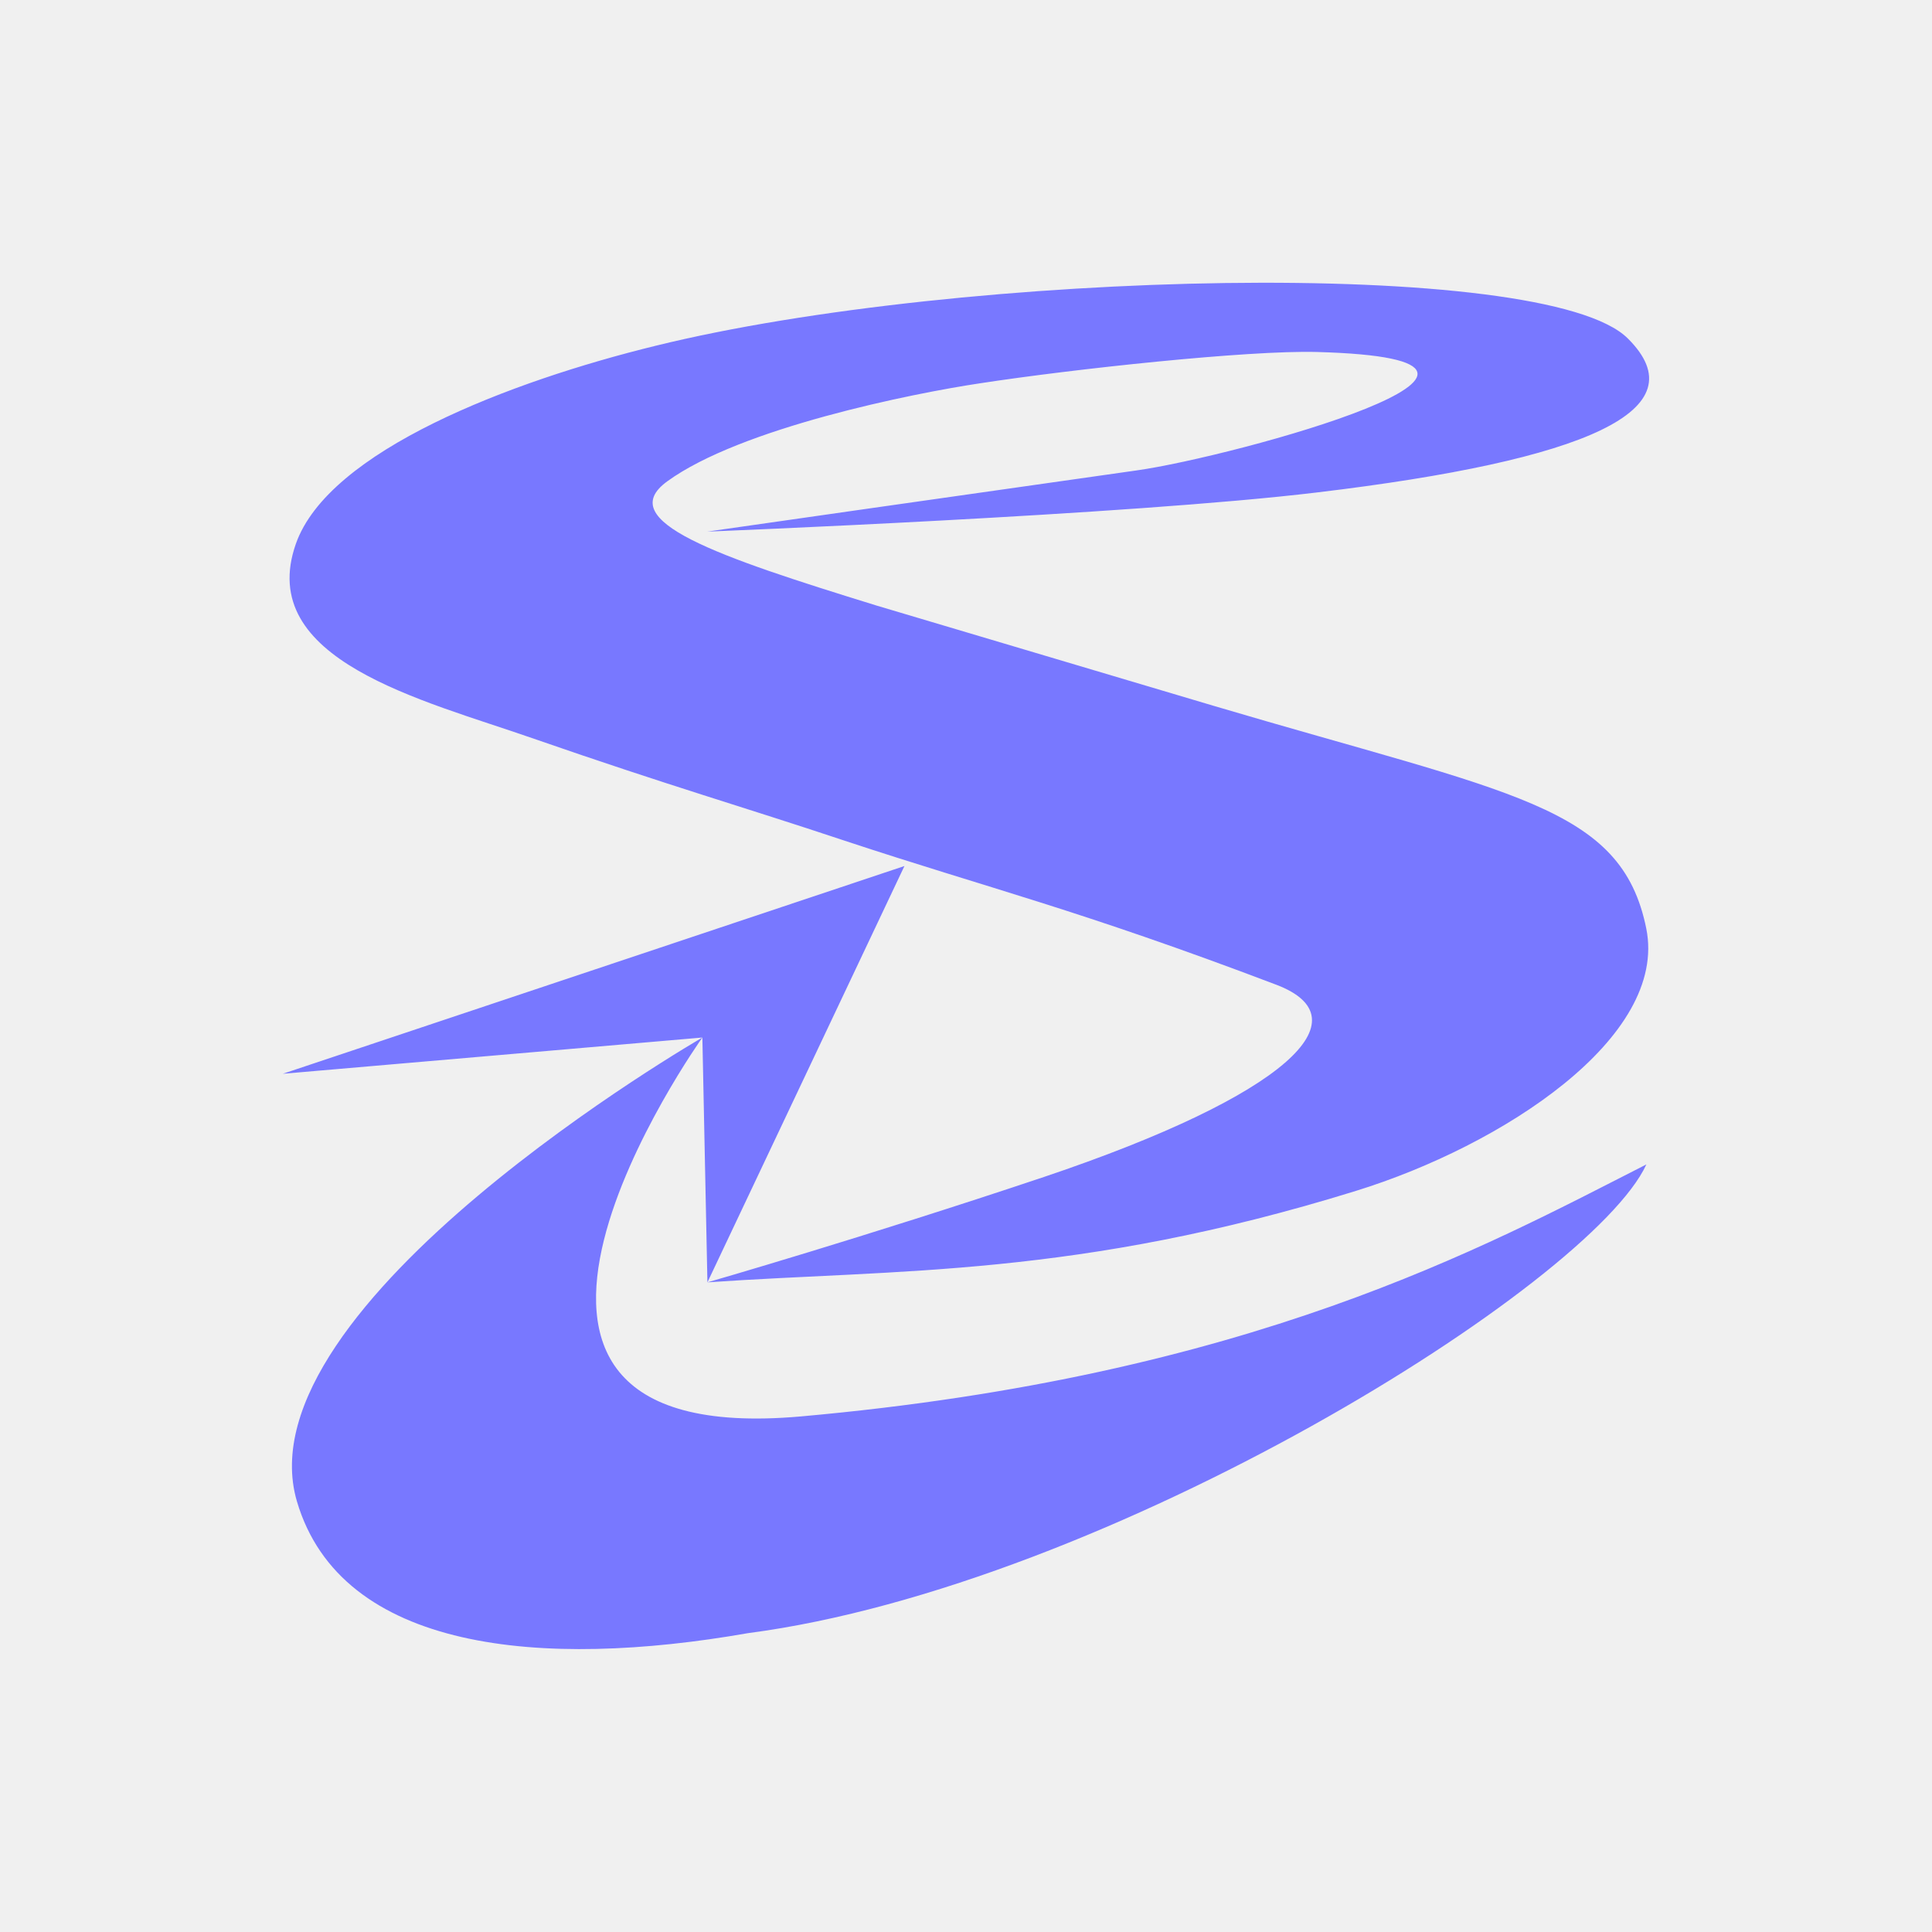
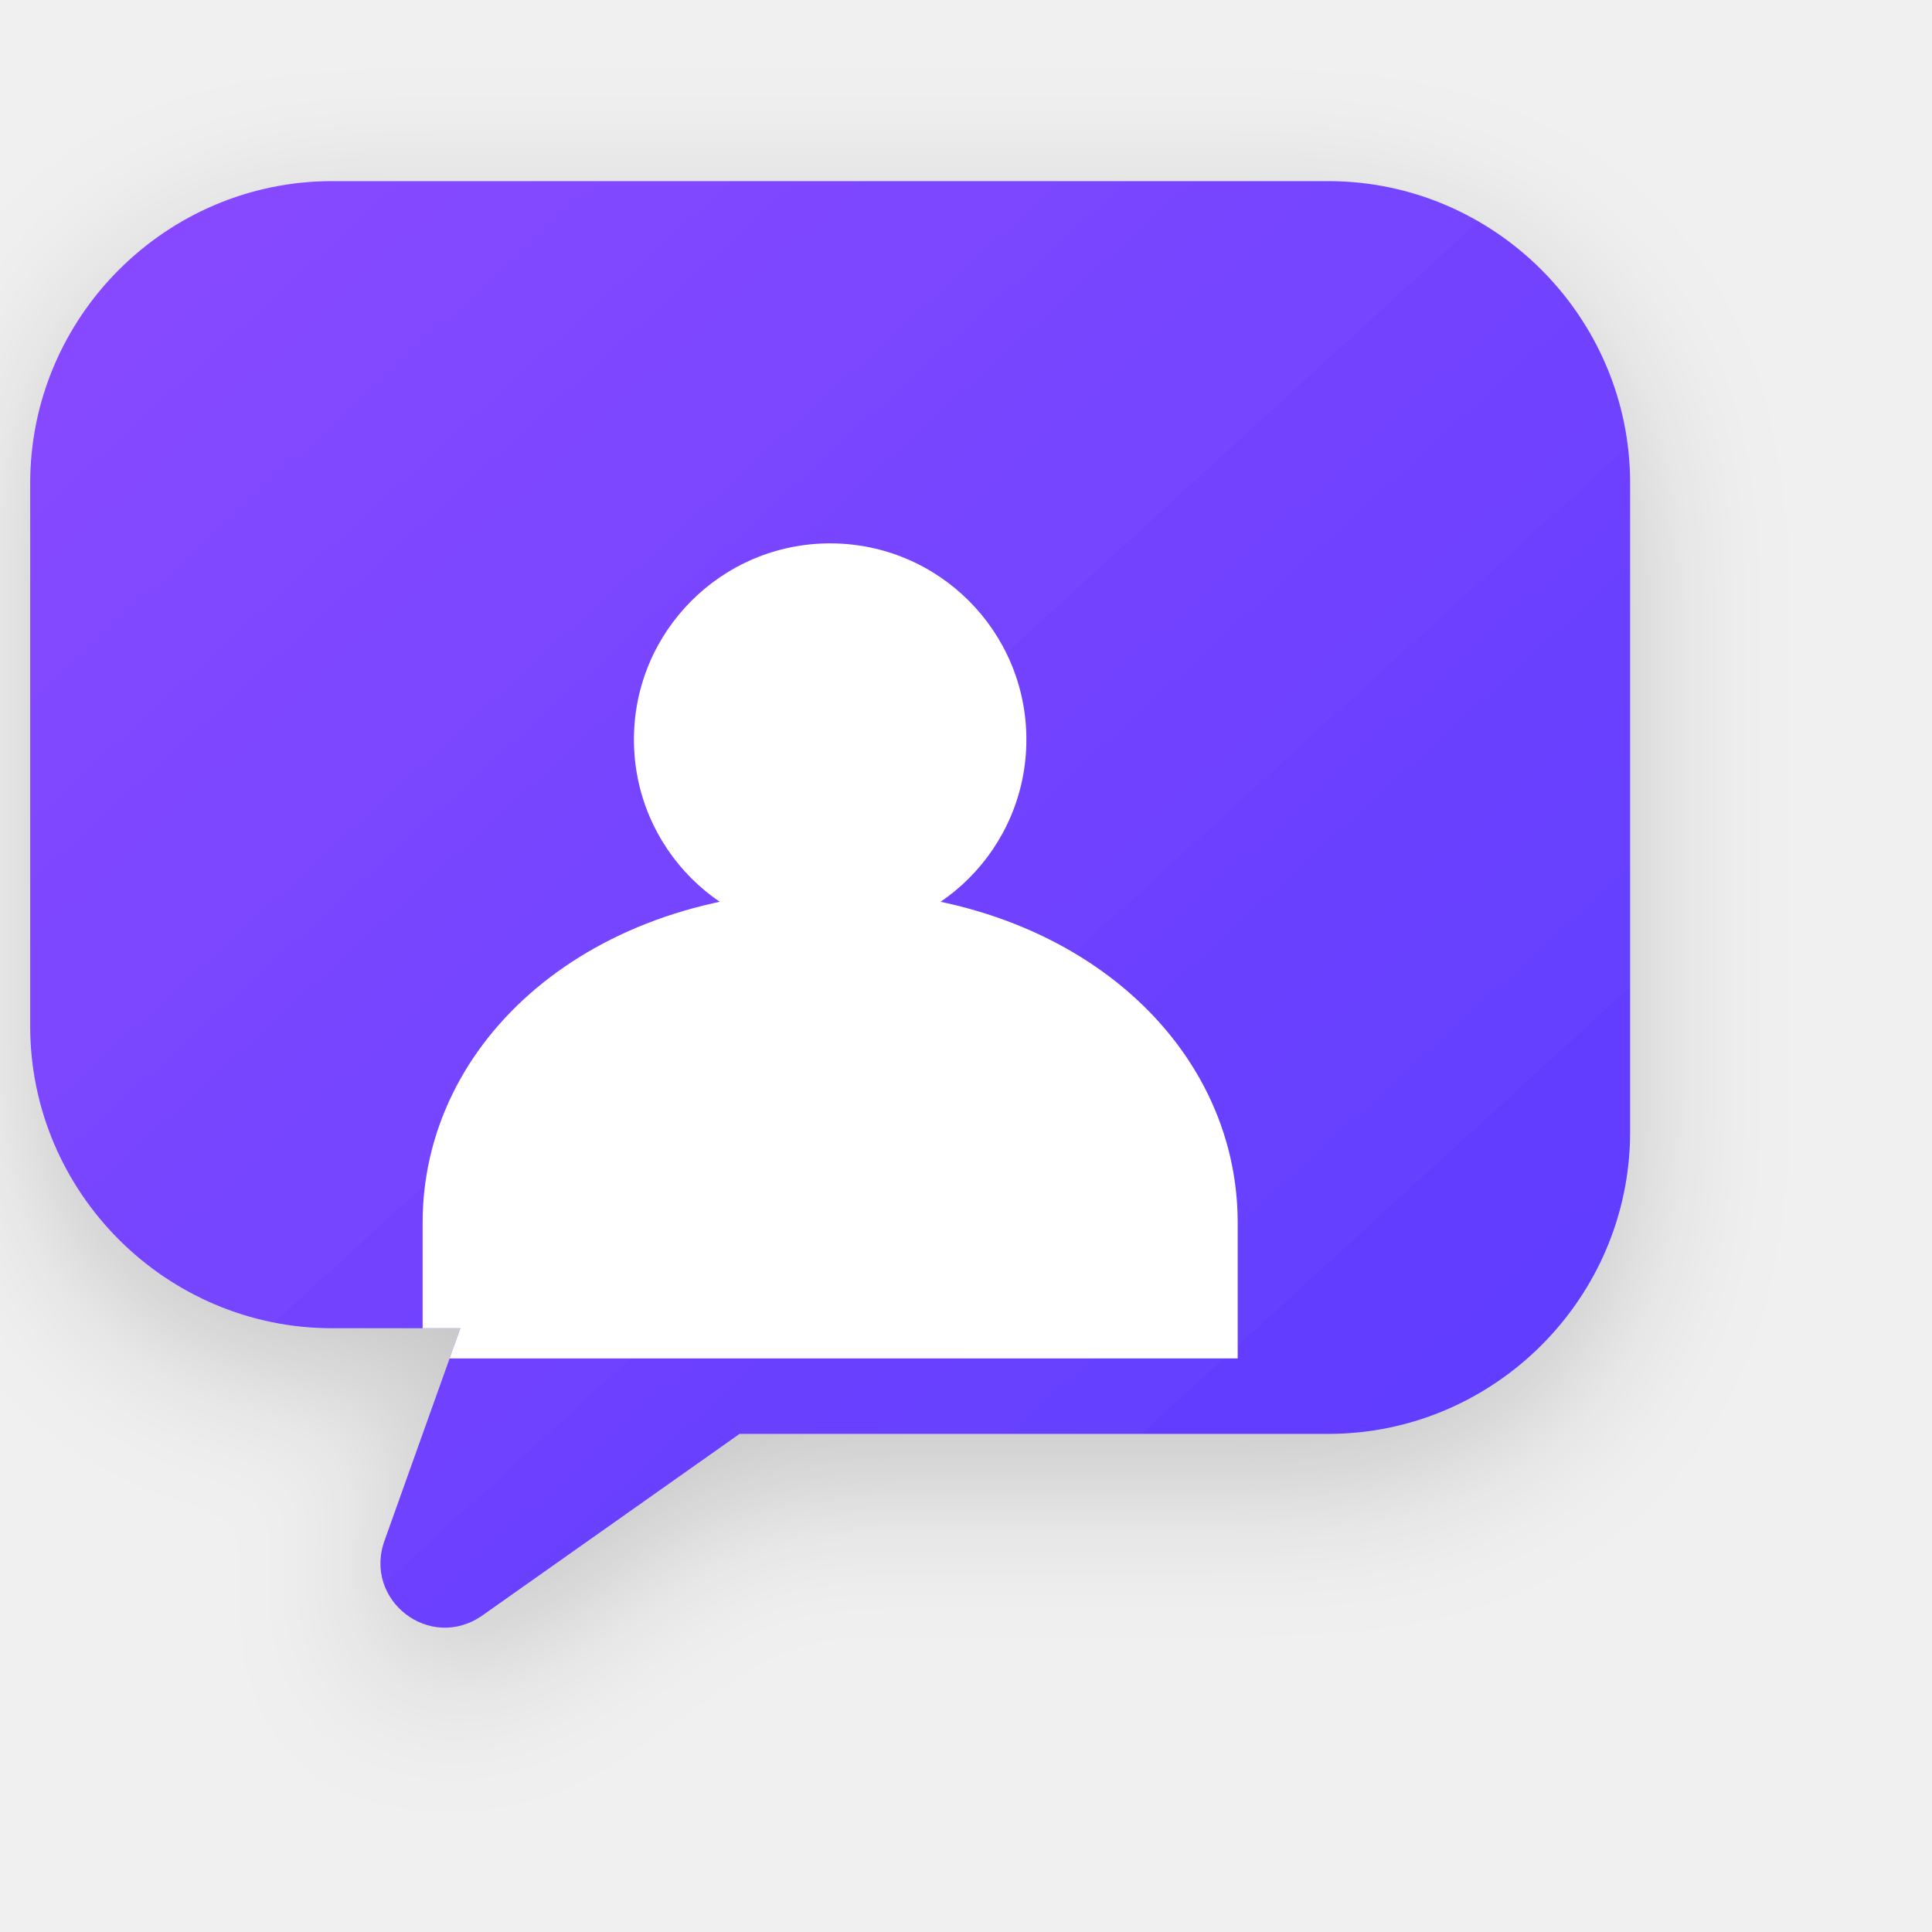
- <svg xmlns="http://www.w3.org/2000/svg" version="1.1" width="724" height="724" fill="none" viewBox="0 0 59.391 59.391" id="svg3">
-   <defs id="defs3" />
-   <g transform="translate(74.59789,-182.5592)" id="g3" style="fill:#7878ff;fill-opacity:1">
-     <g style="fill:#7878ff;fill-opacity:1" id="g2">
-       <g transform="matrix(9.84087,0.2227261,-0.1868239,10.03863,-61.80101,193.4459)" aria-label="S" id="g1" style="fill:#7878ff;fill-opacity:1">
-         <path d="m 0.933,2.072 c 0,0 -0.898,1.287 0.329,1.153 C 2.663,3.071 3.388,2.658 3.888,2.395 3.722,2.767 2.23,3.723 1.11,3.892 0.468,4.017 -0.159,3.976 -0.306,3.52 -0.498,2.922 0.933,2.072 0.933,2.072 L -0.375,2.212 1.554,1.533 0.963,2.821 c 0,0 0.484,-0.148 1.045,-0.346 C 2.767,2.206 3,1.968 2.723,1.871 2.099,1.654 1.82,1.596 1.367,1.46 1.04,1.361 0.826,1.307 0.383,1.167 0.04,1.058 -0.486,0.948 -0.365,0.589 -0.268,0.301 0.298,0.076 0.746,-0.042 1.696,-0.294 3.52,-0.378 3.782,-0.132 4.011,0.082 3.664,0.243 2.82,0.361 2.237,0.443 0.919,0.523 0.919,0.523 c 0,0 0.927,-0.151 1.337,-0.217 0.305,-0.049 1.405,-0.371 0.556,-0.375 C 2.597,-0.07 2.05,2.8446394e-4 1.763,0.05 1.55,0.086 1.016,0.204 0.791,0.372 0.623,0.497 0.951,0.598 1.453,0.738 L 2.513,1.022 C 3.447,1.271 3.789,1.297 3.874,1.673 3.949,2.006 3.435,2.348 2.983,2.496 2.114,2.781 1.559,2.767 0.963,2.821 Z" id="path1" style="stroke-width:1.05;fill:#7878ff;fill-opacity:1" />
-       </g>
-     </g>
+ <svg xmlns="http://www.w3.org/2000/svg" width="512" height="512" viewBox="0 0 256 256" role="img" aria-label="Shub logo">
+   <defs>
+     <linearGradient id="g" x1="0" y1="0" x2="1" y2="1">
+       <stop offset="0%" stop-color="#8a4bff" />
+       <stop offset="100%" stop-color="#5a3bff" />
+     </linearGradient>
+     <filter id="softShadow" x="-20%" y="-20%" width="140%" height="140%">
+       <feDropShadow dx="0" dy="6" stdDeviation="10" flood-opacity="0.18" />
+     </filter>
+     <clipPath id="bubbleClip">
+       <path d="M44 24h132c22 0 40 18 40 40v86c0 22-18 40-40 40H98l-34 24c-7 5-16-2-13-10l10-28H44c-22 0-40-18-40-40V64c0-22 18-40 40-40z" />
+     </clipPath>
+   </defs>
+   <g filter="url(#softShadow)">
+     <path fill="url(#g)" d="M44 24h132c22 0 40 18 40 40v86c0 22-18 40-40 40H98l-34 24c-7 5-16-2-13-10l10-28H44c-22 0-40-18-40-40V64c0-22 18-40 40-40z" />
+   </g>
+   <g clip-path="url(#bubbleClip)">
+     <circle cx="110" cy="98" r="26" fill="white" />
+     <path d="M56 162c0-24 22-44 54-44s54 20 54 44v18H56z" fill="white" />
  </g>
</svg>
